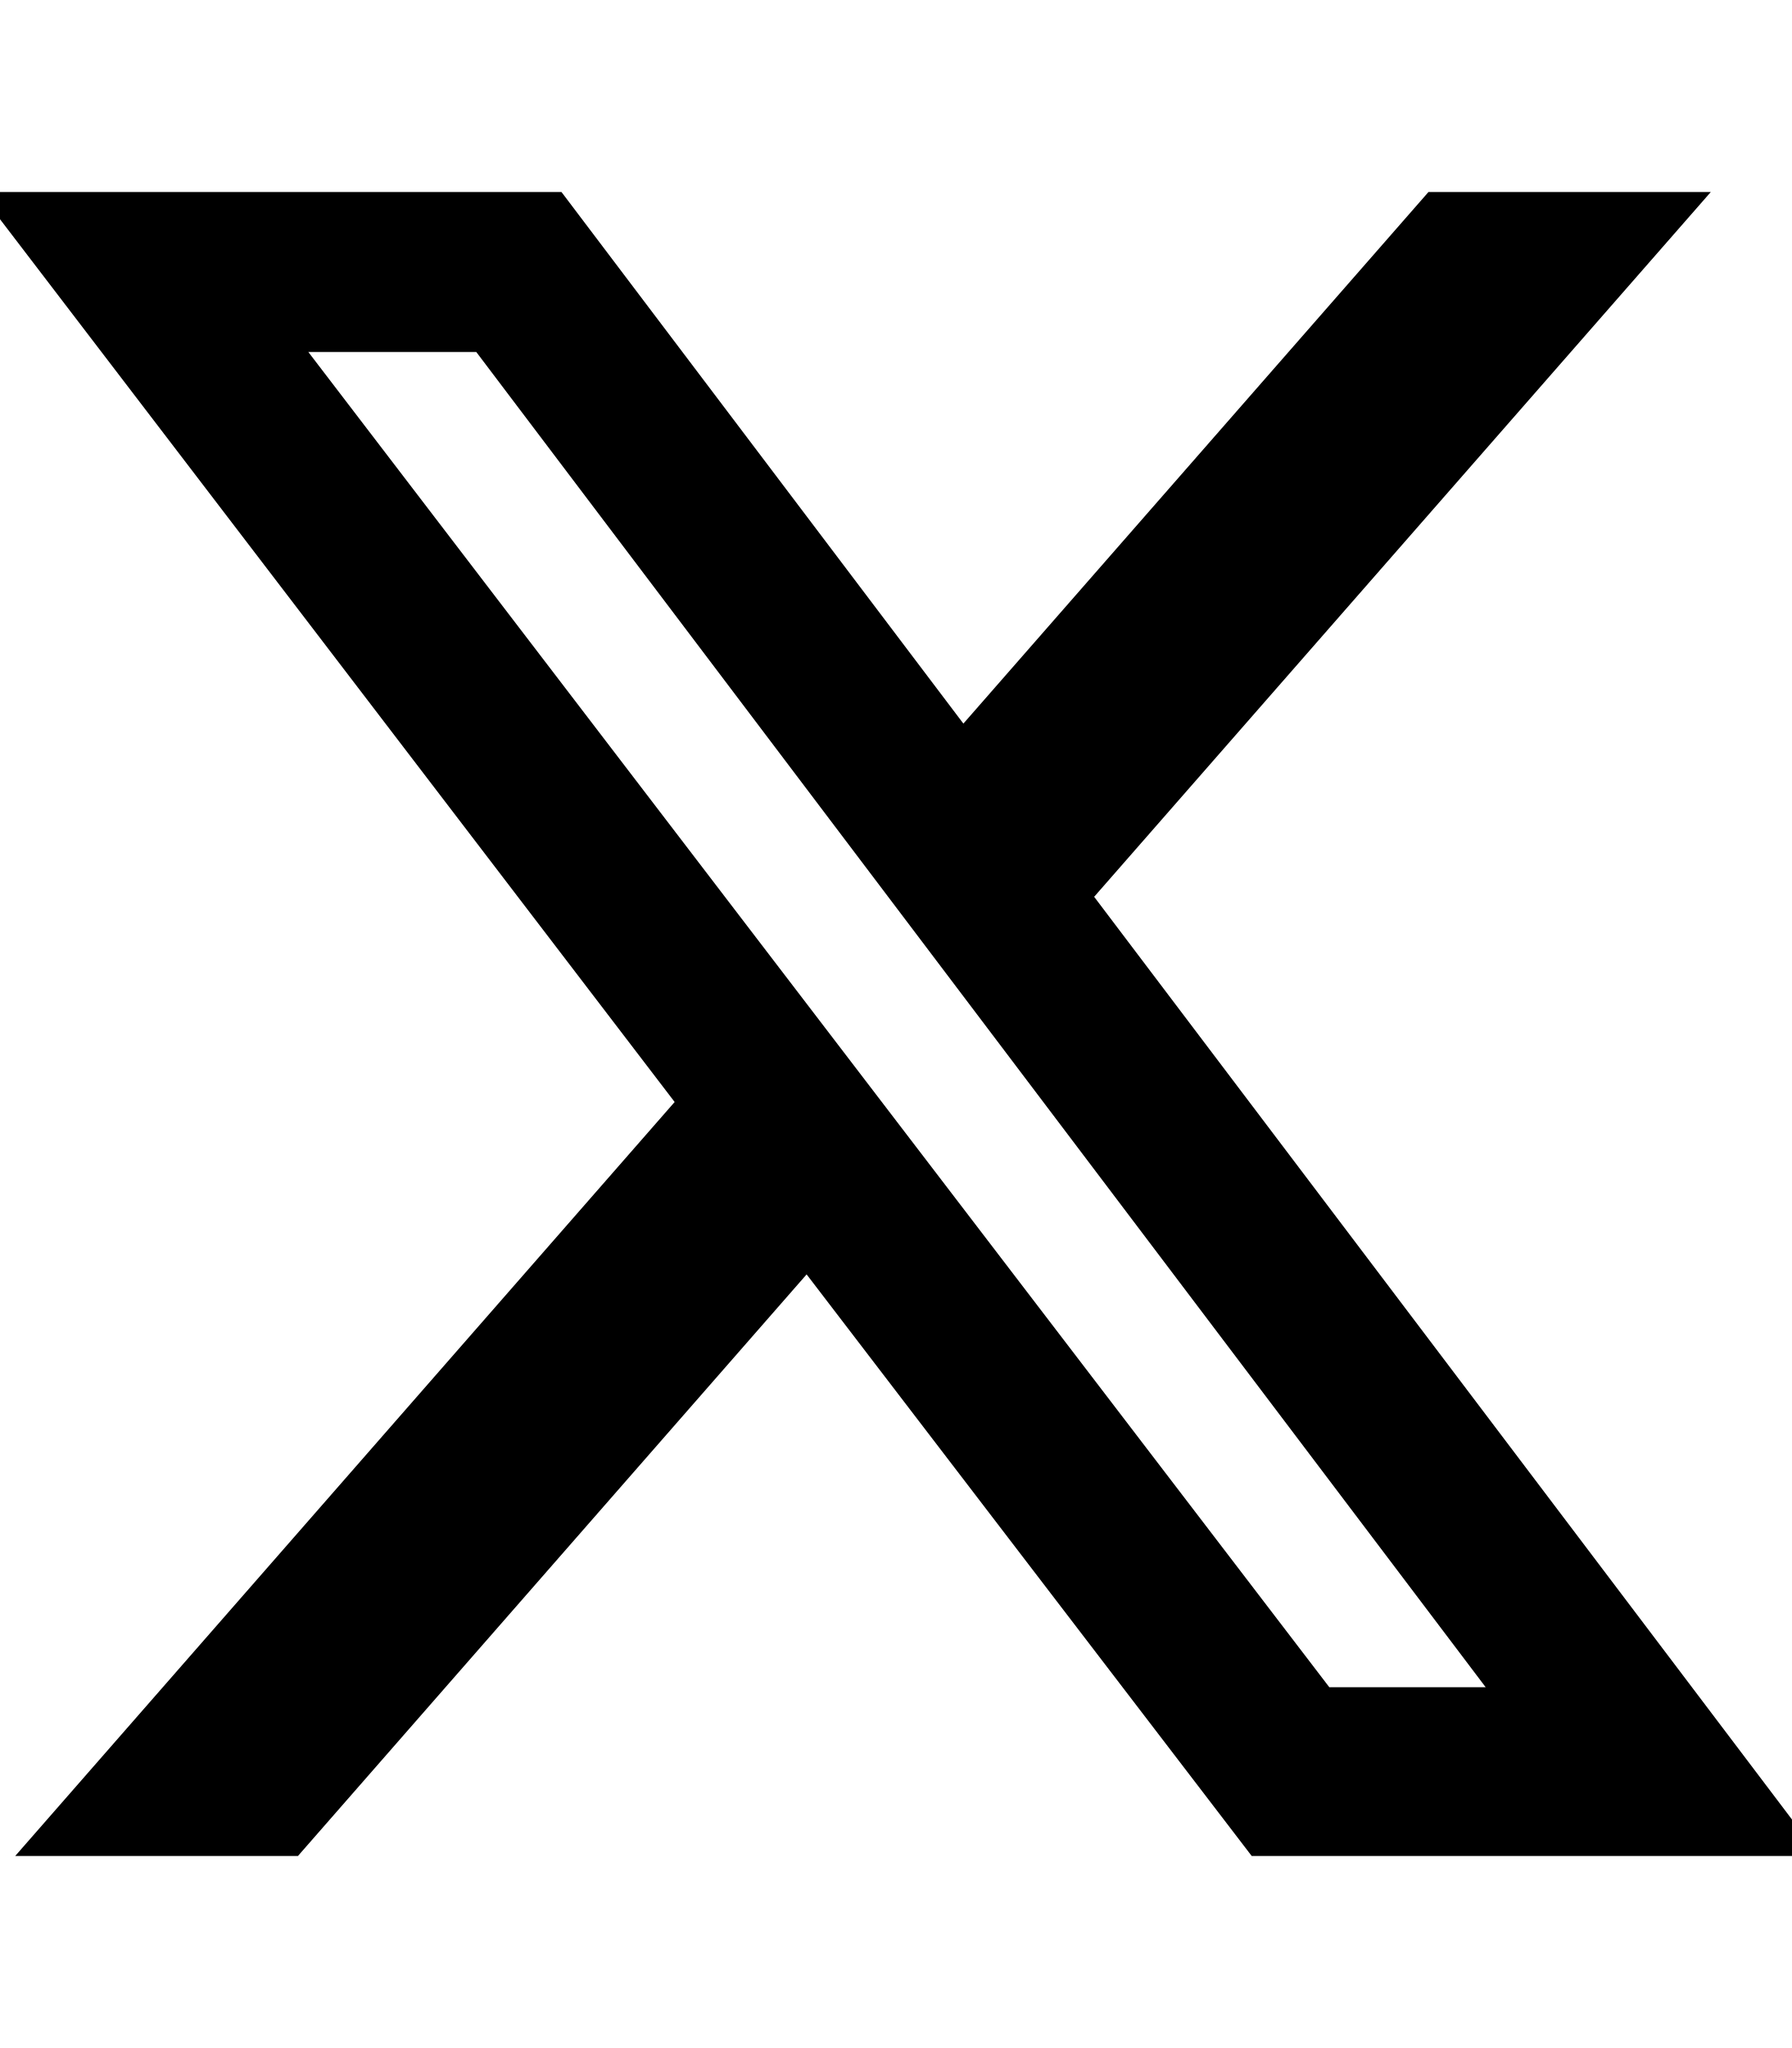
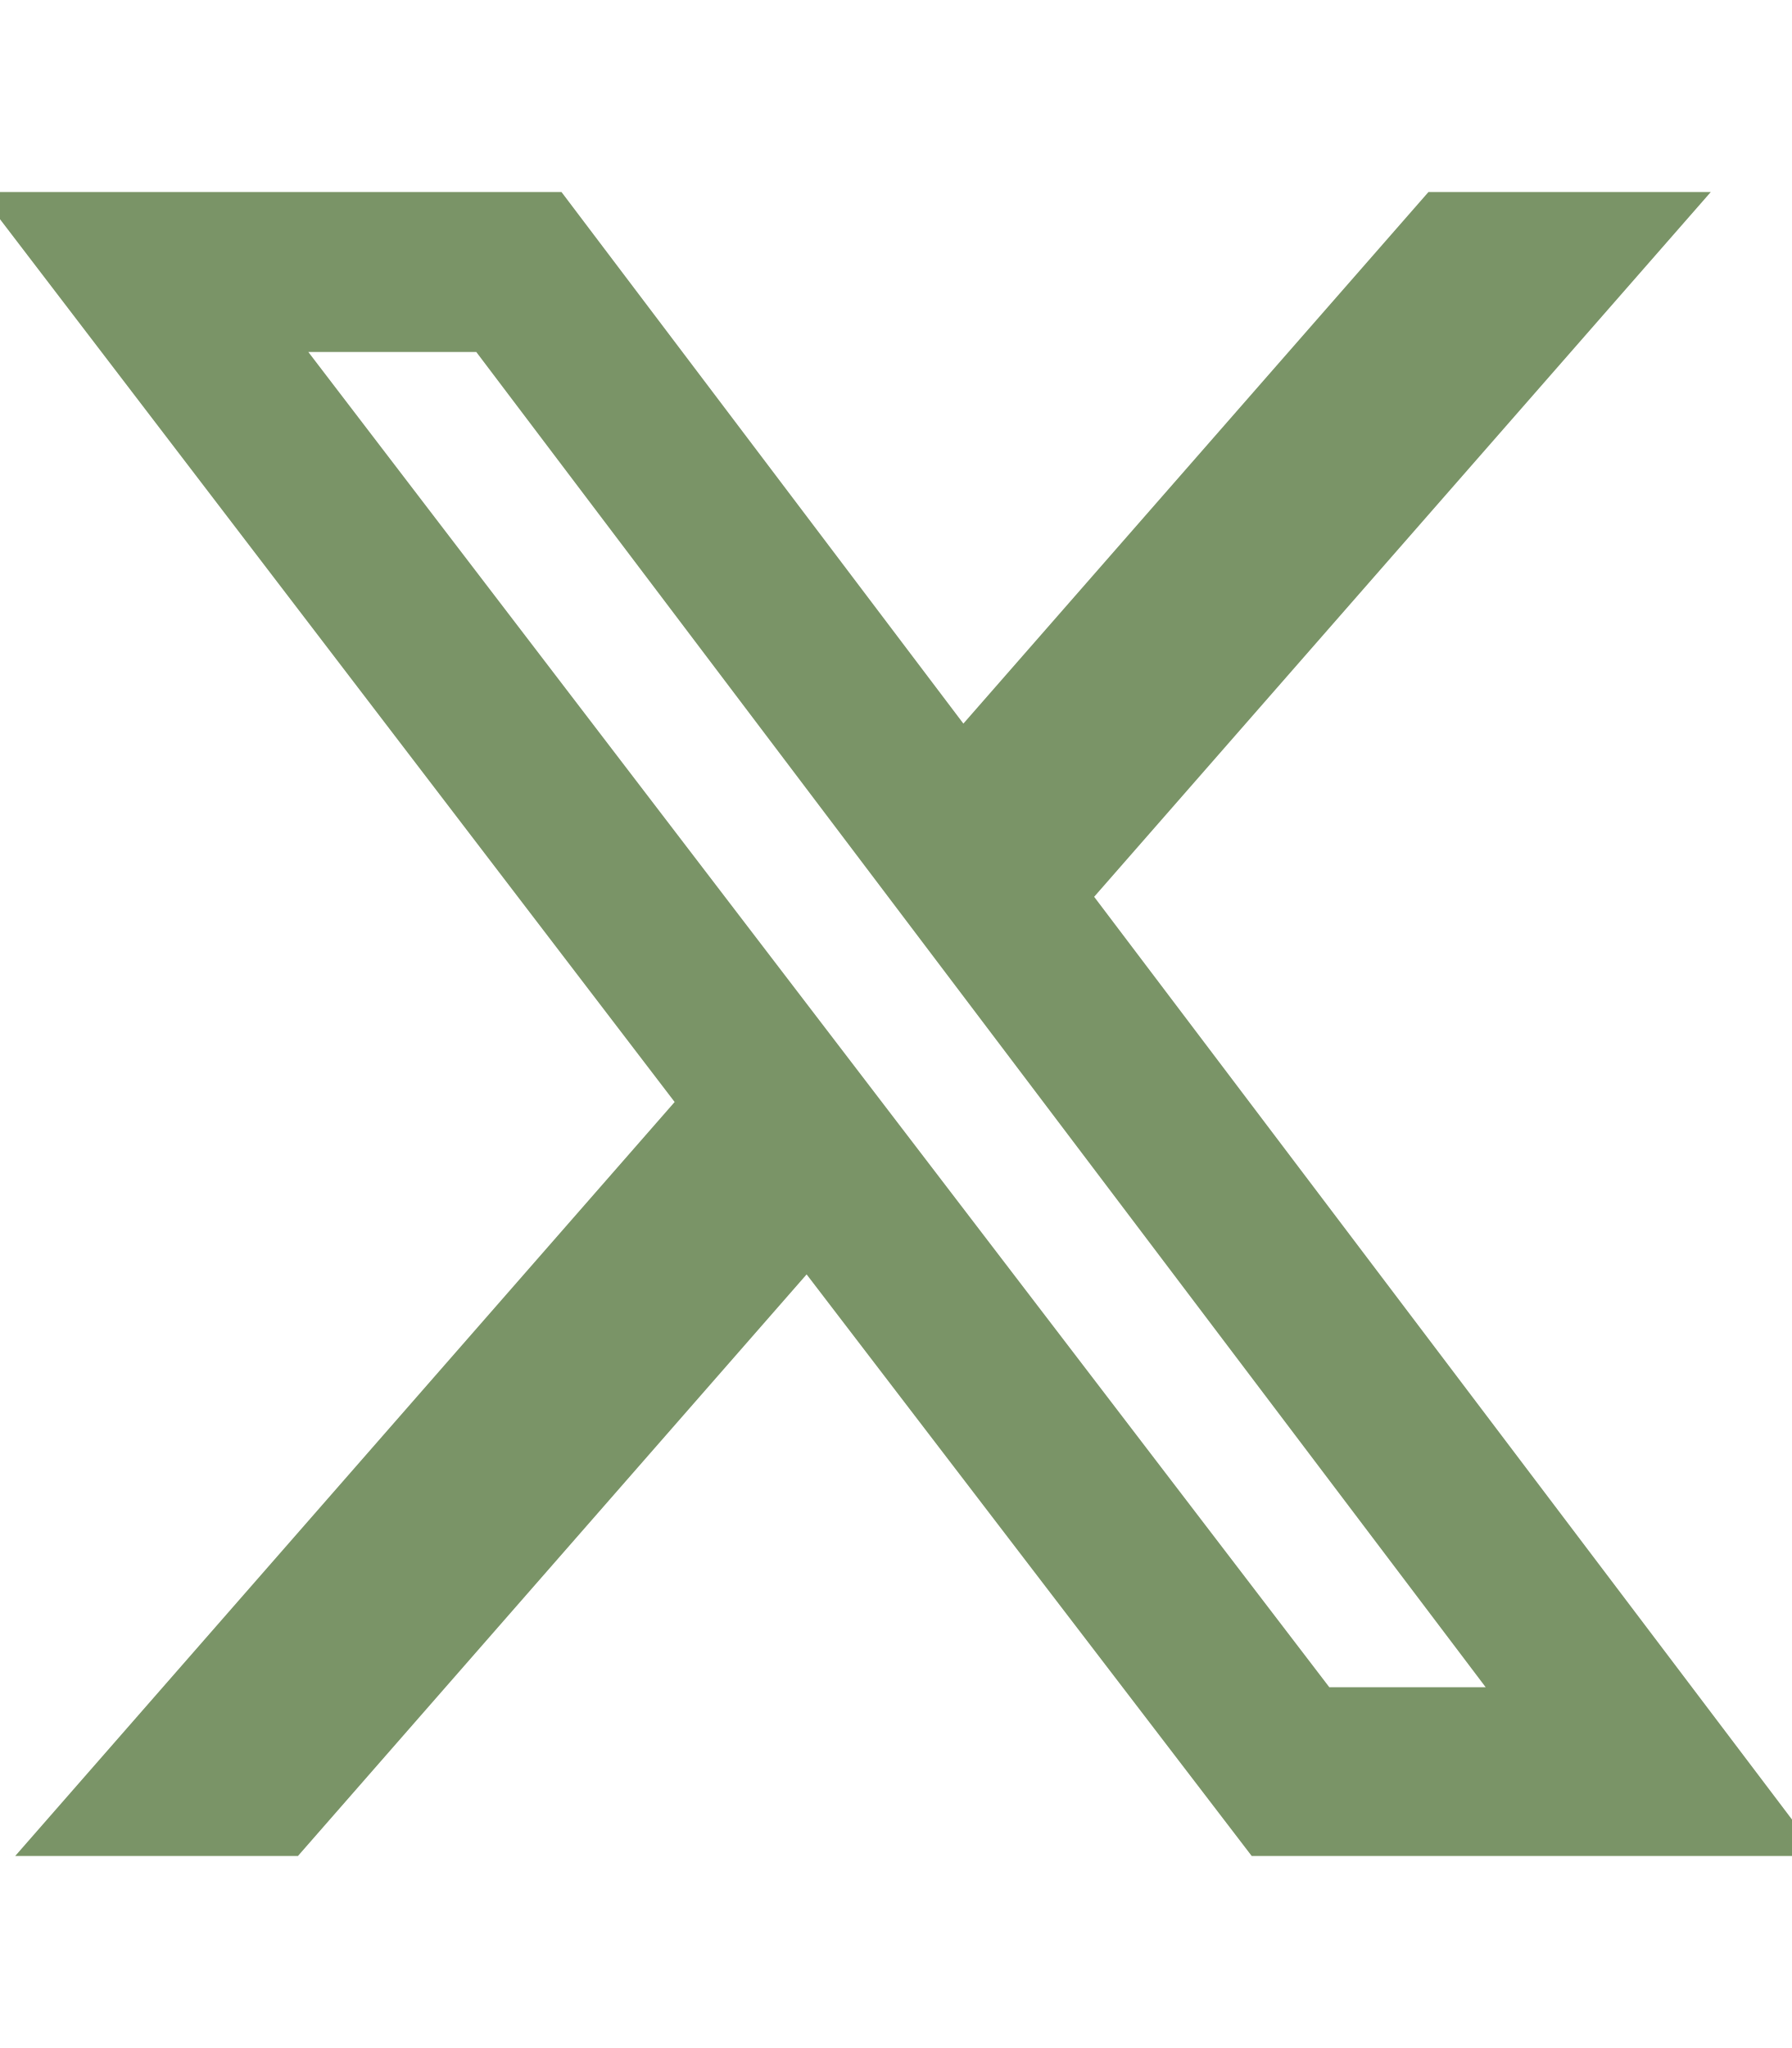
- <svg xmlns="http://www.w3.org/2000/svg" fill="#8CA17C" viewBox="0 0 448 512">
-   <path fill="currentColor" d="M357.2 48L427.8 48 273.6 224.2 455 464 313 464 201.7 318.6 74.5 464 3.8 464 168.7 275.5-5.2 48 140.4 48 240.9 180.9 357.2 48zM332.4 421.8l39.1 0-252.4-333.8-42 0 255.3 333.8z" />
+ <svg xmlns="http://www.w3.org/2000/svg" viewBox="0 0 448 512" fill="#7A9467">
+   <path d="M357.2 48L427.8 48 273.6 224.2 455 464 313 464 201.7 318.6 74.5 464 3.8 464 168.7 275.5-5.2 48 140.4 48 240.9 180.9 357.2 48zM332.4 421.8l39.1 0-252.4-333.8-42 0 255.3 333.8z" />
</svg>
